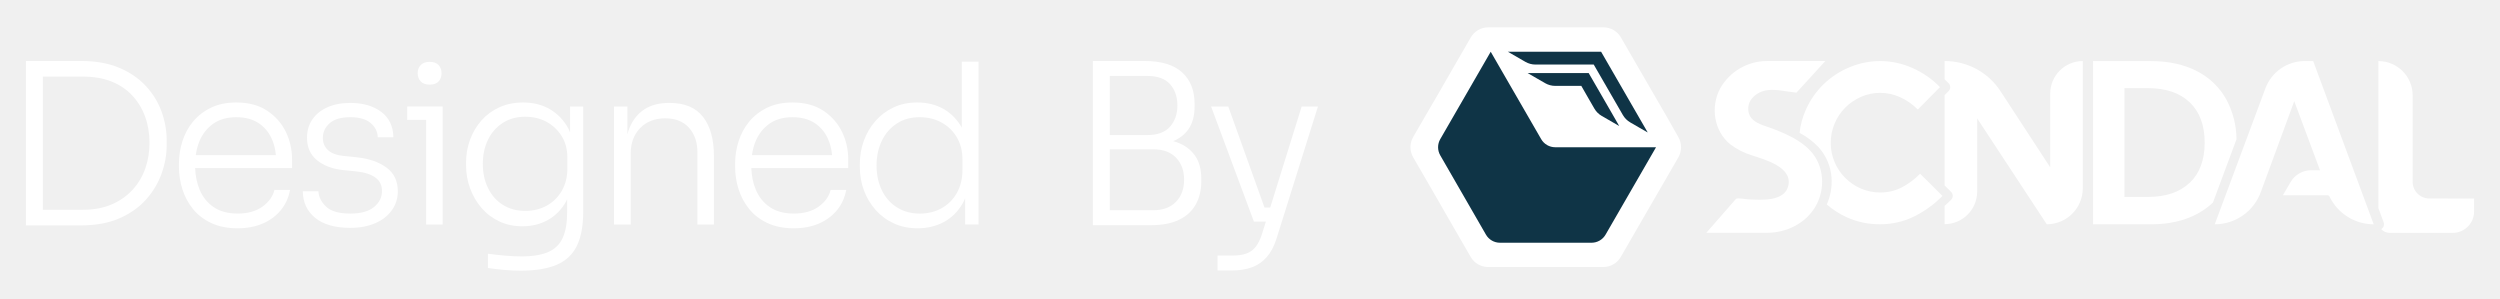
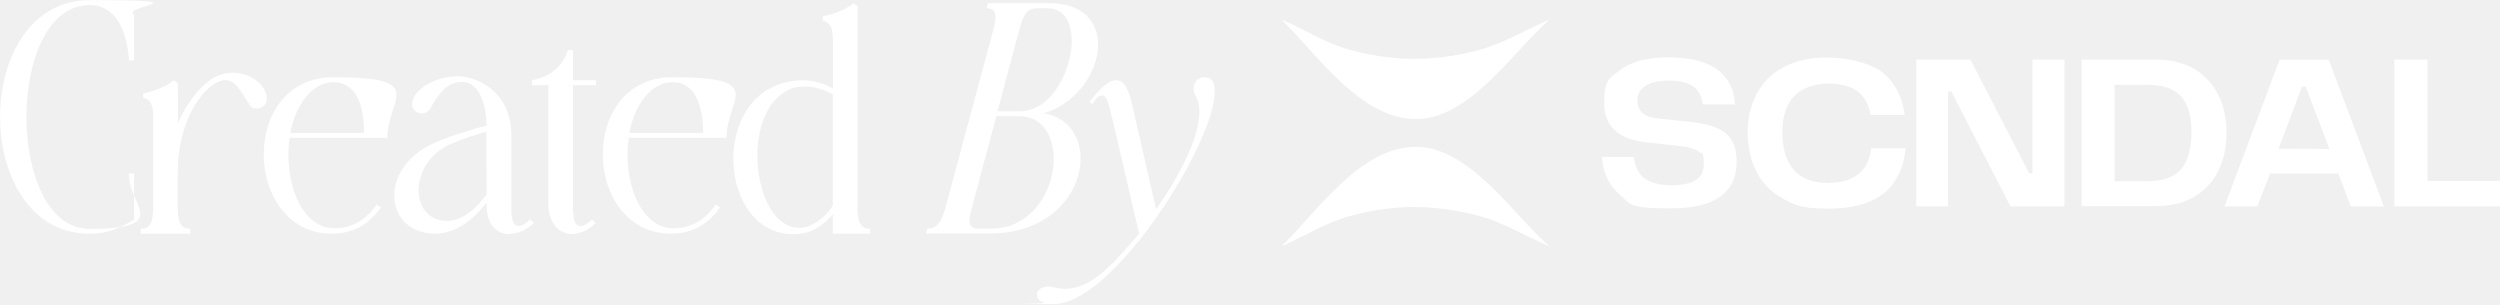
- <svg xmlns="http://www.w3.org/2000/svg" fill="#FFFFFF" id="Capa_1" x="0px" y="0px" viewBox="0 0 1746.46 208.2" style="enable-background:new 0 0 1746.46 208.2;" xml:space="preserve">
-   <style type="text/css">	.st0{fill:#FFFFFF;}	.st1{fill:#0F3446;}</style>
+ <svg xmlns="http://www.w3.org/2000/svg" id="Capa_1" fill="#FFFFFF" version="1.1" viewBox="0 0 1812.8 220.5">
+   <g>
+     <path d="M93.6,125.8h3.6v33.4c-9.6,6-19.3,10.3-32.2,10.3-86.6,0-86.6-169.4,0-169.4s22.7,4.3,32.2,10.3v33.4h-3.6c-1.7-22-9.6-40.1-28.6-40.1-61.1,0-61.1,162.3,0,162.3s27-18.4,28.6-40.1h0Z" />
+     <path d="M128.9,60.1l.2,29.1c7.9-17.9,20.5-32.9,33.4-35.8,15.5-3.3,28.9,6.2,30.8,16,1.2,5.5-2.6,9.3-6.9,9.3s-4.3-1.2-6-3.6c-6.4-9.6-10-17.9-18.1-16.9-12.2,1.4-33.4,25.5-33.4,67.1v24.6c0,10.7,1.9,16,9.1,16v3.6h-36v-3.6c7.2,0,9.1-5.2,9.1-16v-65.4c0-9.3-2.4-12.4-7.2-13.6v-3.3c6-.9,16-4.3,22.2-9.3l2.9,1.9h0Z" />
+     <path d="M273.3,148.4l2.9,2.1c-10.3,14.3-22.2,18.6-34.4,18.9-65.4,1.2-69.4-113.4,0-113.4s39.1,15.3,39.1,43.9h-70.9c-4.3,29.8,7.4,64.9,31.7,65.6,7.4.2,20.3-1.4,31.5-17.2h0ZM264,96.4c0-22.2-6.9-36.8-22.2-36.8s-27.4,16.2-31.3,36.8h53.5,0Z" />
+     <path d="M369.3,169.7c-8.6,0-16.5-5.7-16.5-22.2v-.5c-9.3,11.7-21.5,22.4-37.2,22.4-36.5,0-41.5-46.1-2.9-64.7,8.1-4.1,25.3-9.8,40.1-13.6-.5-21.2-8.1-31.7-17.7-31.7s-16,6.4-23.1,19.3c-1.4,2.4-3.8,3.6-6.2,3.6-4.5,0-9.3-4.5-5.7-11.7,4.5-8.8,18.1-15.3,32-15.3s38.7,11.5,38.7,42.5v54.4c0,9.1,2.4,11.7,5.2,11.7s6.2-2.6,8.4-4.8l2.6,2.4c-4.1,4.8-11.2,8.1-17.7,8.1h0ZM352.6,95.5c-9.8,2.9-14.8,4.3-25.5,8.8-32,13.8-30.3,57.3-1.7,55.8,11.5-.5,20.8-10.5,27.5-19.1l-.2-45.6h0Z" />
+     <path d="M415.6,152.3c0,9.1,2.4,11.7,5.2,11.7s6.2-2.6,8.4-4.8l2.6,2.4c-4.1,4.8-11.2,8.1-17.7,8.1s-16.5-5.7-16.5-22.2V61.8h-11.9v-3.6c13.8-2.9,22-9.8,26.2-22h3.6v22h16.7v3.6h-16.7v90.5h0Z" />
+     <path d="M519.2,148.4l2.9,2.1c-10.3,14.3-22.2,18.6-34.4,18.9-65.4,1.2-69.5-113.4,0-113.4s39.1,15.3,39.1,43.9h-70.9c-4.3,29.8,7.4,64.9,31.7,65.6,7.4.2,20.3-1.4,31.5-17.2h0ZM509.8,96.4c0-22.2-6.9-36.8-22.2-36.8s-27.5,16.2-31.3,36.8h53.5,0Z" />
+     <path d="M603.9,28.6c0-9.3-2.4-12.4-7.2-13.6v-3.3c6-.9,16-4.3,22.2-9.3l2.9,1.9v145.6c0,10.7,1.9,16,9.1,16v3.6h-27v-14.1c-6,6.7-13.1,12.9-23.6,14.1-56.8,6.4-67.1-93.1-13.1-109.1,4.8-1.4,9.5-2.2,14.1-2.2,8.6,0,16.5,2.4,22.7,6V28.6h0ZM603.9,68.5c-5.5-3.1-12.4-5.7-19.8-5.7s-10,1-14.8,3.8c-32.7,18.8-22.9,99.3,10.7,98.6,10-.2,18.8-8.6,23.9-16v-80.7h0Z" />
+     <path d="M671.4,169.4l1-3.6c7.2,0,10.5-5.2,13.4-16l34.4-127.9c2.9-10.7,2.4-16-4.8-16l1-3.6h44.4c54.7,0,40.3,66.8-4.1,79.9,45.3,6.9,33.9,87.1-38.9,87.1h-46.3,0ZM722.5,84.2l-17.9,66.8c-2.9,10.7-2.2,14.8,5,14.8h9.1c50.8,0,61.1-81.6,20-81.6,0,0-16.2,0-16.2,0ZM723.4,80.7h16.2c36,0,52.7-74.7,20-74.7h-7.2c-7.2,0-10.3,4.1-13.1,14.8l-16,59.9Z" />
+     <path d="M806.3,85.2c-2.2-8.6-3.6-16-6.9-16s-4.3,1.9-7.4,6.4l-1.9-1.9c7.2-9.3,13.6-15.5,19.1-15.5s8.8,5,11.7,17.4l17.4,76.1c21-29.8,38-65.2,28.9-81.6-4.5-8.3.7-14.1,6-14.1s7.4,2.9,7.6,9.6c1.4,35.8-73,154.9-116.7,154.9s-4.5-.2-6.7-.9c-10.5-3.3-5.2-14.6,7.2-11.2,2.6.7,5.2,1,7.9,1,20.3,0,37.2-21.2,53.5-39.9l-19.6-84.2h0Z" />
+   </g>
  <g>
    <g>
-       <path d="M101.79,59.98c-4.99-5.35-11.22-9.58-18.7-12.7c-7.48-3.12-16.32-4.68-26.5-4.68H29.94h-3.12H18.1v114.86h8.73h3.12h26.65   c10.29,0,19.2-1.64,26.73-4.91c7.53-3.27,13.74-7.64,18.63-13.09c4.88-5.45,8.52-11.51,10.91-18.16   c2.39-6.64,3.58-13.35,3.58-20.1v-2.97c0-6.85-1.2-13.61-3.58-20.26C110.47,71.33,106.78,65.33,101.79,59.98z M101.48,117.72   c-1.98,5.61-4.94,10.58-8.89,14.88c-3.95,4.31-8.81,7.71-14.57,10.21c-5.76,2.49-12.49,3.74-20.18,3.74h-27.9V53.51h27.9   c7.58,0,14.26,1.14,20.03,3.43c5.77,2.29,10.62,5.56,14.57,9.82c3.95,4.26,6.94,9.2,8.96,14.81c2.03,5.61,3.04,11.69,3.04,18.23   C104.44,106.14,103.46,112.11,101.48,117.72z" />
-       <path d="M186.65,77.36c-5.77-3.84-12.96-5.77-21.59-5.77c-6.75,0-12.65,1.22-17.69,3.66c-5.04,2.45-9.23,5.69-12.55,9.74   c-3.33,4.05-5.79,8.63-7.4,13.71c-1.62,5.1-2.42,10.29-2.42,15.59v2.18c0,5.4,0.8,10.65,2.42,15.74c1.61,5.09,4.07,9.69,7.4,13.79   c3.32,4.1,7.58,7.38,12.78,9.82c5.2,2.44,11.33,3.66,18.39,3.66c6.55,0,12.37-1.09,17.46-3.28c5.09-2.18,9.3-5.27,12.63-9.27   c3.32-4,5.51-8.75,6.54-14.26h-10.91c-1.04,4.47-3.8,8.34-8.26,11.61c-4.47,3.27-10.29,4.91-17.46,4.91   c-6.75,0-12.34-1.51-16.75-4.52c-4.42-3.01-7.69-7.09-9.82-12.23c-1.89-4.57-2.9-9.6-3.11-15.04h67.71v-6.08   c0-6.86-1.45-13.27-4.36-19.25C196.75,86.11,192.42,81.2,186.65,77.36z M139.43,98.4c2.13-4.99,5.32-8.99,9.58-12   c4.26-3.01,9.61-4.52,16.05-4.52c6.13,0,11.25,1.33,15.35,3.97c4.1,2.65,7.22,6.29,9.35,10.91c1.59,3.45,2.58,7.32,2.99,11.62h-56   C137.26,104.8,138.12,101.46,139.43,98.4z" />
-       <path d="M270.03,117.1c-5.25-3.85-12.02-6.24-20.34-7.17l-9.35-0.94c-5.09-0.52-8.83-1.9-11.22-4.13   c-2.39-2.23-3.58-5.06-3.58-8.49c0-4.05,1.58-7.48,4.76-10.29c3.17-2.81,7.97-4.21,14.42-4.21c6.24,0,10.96,1.35,14.18,4.05   c3.22,2.7,4.88,6.03,4.99,9.98h10.91c-0.1-7.69-2.94-13.61-8.49-17.76c-5.56-4.16-12.76-6.24-21.59-6.24   c-6.14,0-11.46,1.01-15.98,3.04s-8.03,4.85-10.52,8.49c-2.49,3.64-3.74,7.9-3.74,12.78c0,6.65,2.31,11.87,6.93,15.67   c4.62,3.8,10.68,6.1,18.16,6.93l9.35,0.93c5.81,0.62,10.25,2.06,13.33,4.29c3.06,2.24,4.6,5.38,4.6,9.43   c0,4.36-1.85,8.08-5.54,11.14c-3.69,3.07-9.22,4.6-16.59,4.6c-7.9,0-13.54-1.61-16.91-4.83c-3.38-3.22-5.17-6.8-5.38-10.75h-10.91   c0.11,7.79,3.01,14,8.73,18.63c5.71,4.62,13.87,6.93,24.47,6.93c6.64,0,12.47-1.09,17.46-3.27c4.99-2.18,8.85-5.22,11.61-9.12   c2.75-3.9,4.13-8.29,4.13-13.17C277.9,126.45,275.28,120.94,270.03,117.1z" />
-       <polygon points="284.45,74.4 284.45,83.75 297.69,83.75 297.69,156.84 309.23,156.84 309.23,83.75 309.23,74.4 297.69,74.4   " />
-       <path d="M300.19,59.12c2.81,0,4.88-0.76,6.24-2.26c1.35-1.51,2.03-3.4,2.03-5.69c0-2.28-0.68-4.18-2.03-5.69   c-1.35-1.51-3.43-2.26-6.24-2.26c-2.8,0-4.91,0.75-6.31,2.26c-1.4,1.51-2.1,3.41-2.1,5.69c0,2.29,0.7,4.18,2.1,5.69   C295.28,58.37,297.38,59.12,300.19,59.12z" />
-       <path d="M398.22,92.4c-0.38-0.87-0.73-1.75-1.17-2.58c-3.06-5.71-7.3-10.18-12.7-13.4c-5.41-3.22-11.74-4.83-19.01-4.83   c-6.03,0-11.51,1.12-16.44,3.35c-4.94,2.23-9.12,5.3-12.55,9.19c-3.43,3.89-6.08,8.37-7.95,13.4c-1.87,5.04-2.81,10.31-2.81,15.82   v2.18c0,5.61,0.93,10.96,2.81,16.05c1.87,5.09,4.52,9.64,7.95,13.64c3.43,4,7.56,7.14,12.39,9.43c4.83,2.28,10.21,3.43,16.13,3.43   c6.75,0,12.78-1.51,18.07-4.52c5.3-3.01,9.51-7.35,12.63-13.01c0.24-0.43,0.41-0.91,0.62-1.35v9.06c0,7.38-1.01,13.33-3.04,17.84   c-2.03,4.52-5.37,7.81-10.05,9.9c-4.68,2.07-10.96,3.12-18.86,3.12c-3.64,0-7.51-0.18-11.61-0.55c-4.11-0.37-8.03-0.81-11.77-1.33   v9.98c3.53,0.52,7.25,0.96,11.15,1.32c3.89,0.36,7.76,0.55,11.61,0.55c10.6,0,19.09-1.4,25.48-4.21   c6.39-2.8,11.04-7.22,13.95-13.25c2.91-6.03,4.37-13.98,4.37-23.84V74.4h-9.19V92.4z M392.46,133.31   c-2.6,4.47-6.1,7.92-10.52,10.36c-4.41,2.44-9.43,3.66-15.04,3.66c-5.93,0-11.12-1.41-15.59-4.21c-4.47-2.81-7.92-6.7-10.36-11.69   c-2.44-4.99-3.66-10.65-3.66-16.99c0-6.24,1.2-11.82,3.58-16.76c2.39-4.93,5.82-8.85,10.29-11.77c4.47-2.91,9.71-4.36,15.74-4.36   c5.61,0,10.6,1.2,14.96,3.58c4.36,2.39,7.87,5.72,10.52,9.97c2.65,4.26,3.97,9.25,3.97,14.96v7.64   C396.35,123.64,395.05,128.84,392.46,133.31z" />
-       <path d="M467.89,71.9h-0.47c-6.96,0-12.73,1.51-17.3,4.52s-8,7.27-10.29,12.78c-0.6,1.46-1.11,3-1.56,4.6V74.4h-9.35v82.44h11.69   v-49.56c0-7.38,2.21-13.33,6.62-17.85c4.41-4.52,10.26-6.77,17.53-6.77c7.06,0,12.57,2.18,16.52,6.54   c3.95,4.36,5.93,10.13,5.93,17.3v50.34h11.53v-47.85c0-11.74-2.55-20.86-7.64-27.35C486.02,75.15,478.28,71.9,467.89,71.9z" />
-       <path d="M575.19,77.36c-5.77-3.84-12.96-5.77-21.59-5.77c-6.75,0-12.65,1.22-17.69,3.66c-5.04,2.45-9.23,5.69-12.55,9.74   c-3.33,4.05-5.79,8.63-7.4,13.71c-1.62,5.1-2.42,10.29-2.42,15.59v2.18c0,5.4,0.8,10.65,2.42,15.74c1.61,5.09,4.07,9.69,7.4,13.79   c3.32,4.1,7.58,7.38,12.78,9.82c5.2,2.44,11.33,3.66,18.39,3.66c6.55,0,12.37-1.09,17.46-3.28c5.09-2.18,9.3-5.27,12.63-9.27   c3.32-4,5.51-8.75,6.54-14.26h-10.91c-1.04,4.47-3.79,8.34-8.26,11.61c-4.47,3.27-10.29,4.91-17.46,4.91   c-6.75,0-12.34-1.51-16.75-4.52c-4.42-3.01-7.69-7.09-9.82-12.23c-1.9-4.57-2.9-9.6-3.11-15.04h67.71v-6.08   c0-6.86-1.45-13.27-4.36-19.25C585.29,86.11,580.96,81.2,575.19,77.36z M527.97,98.4c2.13-4.99,5.32-8.99,9.58-12   c4.26-3.01,9.61-4.52,16.05-4.52c6.13,0,11.25,1.33,15.35,3.97c4.1,2.65,7.22,6.29,9.35,10.91c1.59,3.45,2.58,7.32,2.99,11.62h-56   C525.8,104.8,526.66,101.46,527.97,98.4z" />
-       <path d="M671.89,89.12c-3.22-5.66-7.48-10-12.78-13.02c-5.3-3.01-11.43-4.52-18.39-4.52c-6.13,0-11.66,1.17-16.59,3.51   c-4.94,2.34-9.15,5.51-12.63,9.51c-3.48,4-6.16,8.57-8.03,13.71c-1.87,5.14-2.81,10.52-2.81,16.13v2.18   c0,5.82,0.96,11.3,2.89,16.44c1.92,5.14,4.68,9.72,8.26,13.72c3.58,4,7.84,7.12,12.78,9.35c4.93,2.24,10.41,3.35,16.44,3.35   c6.75,0,12.85-1.46,18.31-4.37c5.45-2.91,9.87-7.3,13.25-13.17c0.62-1.07,1.13-2.25,1.64-3.42v18.3h9.35V43.07h-11.69V89.12z    M672.35,118.81c0,6.03-1.3,11.35-3.9,15.98c-2.6,4.62-6.16,8.18-10.67,10.68c-4.52,2.49-9.58,3.74-15.19,3.74   c-6.03,0-11.33-1.43-15.9-4.29c-4.58-2.85-8.11-6.83-10.6-11.92c-2.49-5.09-3.74-10.91-3.74-17.46c0-6.34,1.22-12.05,3.66-17.14   c2.44-5.09,5.93-9.12,10.44-12.08c4.52-2.97,9.84-4.45,15.98-4.45c5.71,0,10.83,1.25,15.35,3.74c4.52,2.49,8.08,5.95,10.67,10.37   c2.6,4.41,3.9,9.53,3.9,15.35V118.81z" />
-       <path d="M822.2,99.41c-0.84-0.31-1.74-0.54-2.62-0.8c4.43-1.88,7.98-4.59,10.57-8.24c2.91-4.1,4.37-9.43,4.37-15.98v-1.87   c0-9.35-2.91-16.67-8.73-21.97c-5.82-5.3-14.6-7.95-26.34-7.95h-24.16h-2.96h-8.89v114.71h8.89h2.96h28.68   c7.9,0,14.44-1.24,19.64-3.74c5.2-2.49,9.09-6.05,11.69-10.68c2.6-4.62,3.9-10,3.9-16.13v-1.87c0-6.75-1.51-12.21-4.52-16.36   C831.65,104.37,827.5,101.33,822.2,99.41z M801.47,53.04c7.17,0,12.47,1.93,15.9,5.77c3.43,3.85,5.14,8.83,5.14,14.96   c0,5.92-1.72,10.83-5.14,14.73c-3.43,3.9-8.73,5.85-15.9,5.85h-26.18v-41.3H801.47z M821.5,141.02c-3.8,3.89-9.06,5.84-15.82,5.84   h-30.39v-42.55h30.39c6.86,0,12.15,1.95,15.9,5.85c3.74,3.89,5.61,9.02,5.61,15.35C827.19,131.96,825.3,137.12,821.5,141.02z" />
-       <path d="M909.32,74.4l-21.97,70.6h-3.99l-25.31-70.6h-12l29.92,80.42h1.41h6.92l-2.72,8.73c-1.24,3.84-2.75,6.86-4.52,9.04   c-1.77,2.18-3.95,3.72-6.54,4.6c-2.6,0.88-5.72,1.33-9.35,1.33h-10.6v10.44h9.97c5.2,0,9.82-0.72,13.87-2.18   c4.05-1.46,7.53-3.82,10.44-7.1c2.91-3.27,5.2-7.56,6.86-12.85L920.7,74.4H909.32z" />
+       <path d="M978,35.9c-17.3-4.9-32.4-14.7-48.7-21.7,26.1,25.7,58,73.1,98.6,72.1,38.3-.9,69.3-48.9,95.7-72.1-18.4,7.8-33.9,17.8-53.9,22.8-31.5,7.8-60.3,7.7-91.6-1.1h0Z" />
+       <path d="M1027.8,106.5c-40.6-1-72.4,46.4-98.5,72.1,16.3-7.1,31.4-16.9,48.7-21.7,31.3-8.8,60.1-8.9,91.6-1.1,20,4.9,35.5,15,53.9,22.8-26.4-23.2-57.4-71.2-95.7-72.1h0Z" />
    </g>
-     <g>
-       <path d="M1615.95,42.65h-5.91c-12.27,0.01-23.24,7.65-27.5,19.16l-35.35,94.88c14.57,0,27.55-9.22,32.35-22.98l23.18-63.02   l18.01,48.25h-6.23c-5.88,0-11.32,3.12-14.29,8.19l-5.43,9.28h31.12c0.65-0.02,1.24,0.36,1.5,0.96   c5.73,11.81,17.7,19.31,30.83,19.32l0,0L1615.95,42.65z" />
-       <path d="M1562.39,97.26c-0.08-9.68-2.51-19.19-7.07-27.72c-4.72-8.52-11.89-15.43-20.58-19.83c-8.98-4.67-19.67-7.01-32.06-7.03   h-40.52v114.01h40.52c12.39,0,23.08-2.4,32.06-7.19c4.06-2.16,7.82-4.84,11.18-7.98L1562.39,97.26z M1529.76,127.59   c-6.93,6.66-16.71,9.99-29.35,9.98h-16.3v-76h16.3c12.64,0,22.42,3.33,29.35,9.98s10.39,16.02,10.39,28.1   c0,12.03-3.46,21.37-10.39,28.02V127.59z" />
-       <path d="M1697.06,138.66c-6.42-0.01-11.62-5.22-11.62-11.64v-60.4c0-13.23-10.72-23.95-23.95-23.95l0,0l0,0v102.69l3.69,9.95   c0.45,1.21,0.28,2.56-0.45,3.62c-0.33,0.45-0.75,0.83-1.23,1.12c1.49,1.67,3.62,2.63,5.86,2.63h44.05   c8.25,0,14.95-6.69,14.95-14.95v-9.05L1697.06,138.66z" />
-       <path d="M1432.24,65.42v51.46l-34.79-53.27c-8.6-13.15-23.28-21.04-38.99-20.96l0,0v12.77c0.94,0.88,1.88,1.76,2.79,2.68   c1.52,1.54,1.52,4,0,5.54l-2.78,2.81v63.09l4.52,4.49c0.74,0.74,1.16,1.73,1.17,2.78c0,1.05-0.42,2.06-1.17,2.79   c-1.47,1.48-2.99,2.87-4.52,4.22v12.77l0,0c12.57-0.01,22.75-10.2,22.75-22.77v-51.1l48.62,73.96l0,0   c13.89-0.01,25.16-11.27,25.16-25.16V42.65C1442.44,42.65,1432.24,52.84,1432.24,65.42L1432.24,65.42z" />
-       <path d="M1245.3,92.71c-3.5-1.6-7.04-2.86-10.51-4.06c-4.69-1.6-9.95-3.35-12.36-7.7c-1.97-4.01-1.39-8.8,1.47-12.23   c2.89-3.33,6.96-5.4,11.35-5.78c5.99-0.69,12.26,1.04,18.22,1.6l1.52,0.16l20.15-22.07h-40.75c-13.57,0.01-26.07,7.33-32.72,19.16   c-6.82,12.77-4.42,29.6,6.93,38.91c4.63,3.55,9.88,6.23,15.47,7.89c8.8,2.94,27.91,7.98,25.28,20.85   c-2.36,11.58-18.97,10.24-27.74,9.84c-1.37,0-7.98-1.28-8.86-0.37L1192,162.63h42.41c13.36,0,26.73-6.39,33.71-18.11   c7.23-12.14,6.39-28.5-3.29-39.02C1259.56,99.75,1252.42,95.82,1245.3,92.71z" />
-       <path d="M1341.36,121.37c-3.8,3.89-8.19,7.15-13.01,9.66c-4.58,2.3-9.64,3.47-14.77,3.43c-4.64,0.03-9.23-0.89-13.49-2.71   c-8.31-3.52-14.92-10.13-18.44-18.44c-1.83-4.26-2.75-8.86-2.71-13.49c-0.03-4.66,0.89-9.28,2.71-13.57   c1.73-4.14,4.26-7.91,7.42-11.1c3.18-3.16,6.91-5.71,11.02-7.5c4.25-1.87,8.85-2.82,13.49-2.79c4.76,0.02,9.46,1.06,13.8,3.03   c4.62,2.09,8.82,5.01,12.37,8.62l15.49-15.65c-5.57-5.73-12.21-10.31-19.54-13.49c-13.8-6.11-29.5-6.28-43.43-0.48   c-6.76,2.76-12.93,6.77-18.2,11.82c-5.35,5.16-9.63,11.32-12.61,18.12c-2.25,5.07-3.7,10.46-4.31,15.97   c4.94,2.61,9.43,6,13.28,10.04c5.32,5.88,8.51,13.38,9.05,21.3c0.45,6.41-0.69,12.82-3.32,18.68c4.2,3.65,8.9,6.67,13.96,8.97   c7.37,3.32,15.39,4.98,23.47,4.87c7.98,0.02,15.87-1.75,23.07-5.19c7.56-3.67,14.43-8.61,20.31-14.61L1341.36,121.37z" />
-       <path class="st0" d="M1163.75,80.41l-12.95-22.35l-1.01-1.76l-5.68-9.79l-3.74-6.48l-5.62-9.72l-2.4-4.15   c-2.52-4.37-7.19-7.06-12.23-7.06h-80.43c-5.05,0-9.71,2.69-12.23,7.06l-2.4,4.15l-5.62,9.72l-3.74,6.48l-5.6,9.72l-1.02,1.76   l-3.19,5.6l-9.8,16.81l0,0l-6.48,11.18l-2.4,4.17c-2.52,4.37-2.52,9.76,0,14.13l2.4,4.15l6.48,11.18l0,0l9.72,16.83l3.19,5.6   l18.38,31.82c2.52,4.38,7.18,7.07,12.23,7.07h80.43c5.05,0,9.71-2.7,12.23-7.07l18.38-31.82l12.95-22.35l8.88-15.38   c2.52-4.37,2.52-9.76,0-14.13L1163.75,80.41z" />
-       <path class="st1" d="M1076.65,97.21l-35.26-61.06l-35.26,61.06c-2.01,3.5-2.01,7.81,0,11.3l31.93,55.41   c2.02,3.5,5.75,5.65,9.79,5.65h63.98c4.04,0,7.77-2.15,9.79-5.65l35.26-61.06h-70.45C1082.4,102.86,1078.67,100.71,1076.65,97.21z   " />
-       <path class="st1" d="M1131.15,88.03l-12.2-7.04c-2.15-1.23-3.94-3.02-5.17-5.17l-4.07-7.04l-5.03-8.78h-18.2   c-2.48,0-4.92-0.66-7.07-1.9l-12.2-7.04h42.63l5.16,8.94l10.2,17.66l4.58,7.98L1131.15,88.03z" />
-       <path class="st1" d="M1151.08,92.55l-5.97-3.43l-6.24-3.61c-2.15-1.24-3.93-3.03-5.17-5.17l-20.34-35.24h-40.7   c-2.48,0-4.91-0.66-7.06-1.9l-12.21-7.04h65.13l5.16,8.94l21.44,37.14L1151.08,92.55z" />
-     </g>
+     <path d="M1192.2,128.9c4.2,3.6,10.8,5.4,20,5.4,15.5,0,23.2-5,23.2-15s-1.2-7.4-3.6-9.3c-2.4-1.9-6.3-3.2-11.8-3.9l-26.3-2.9c-20.3-2.2-30.5-11.7-30.5-28.7s4-18,11.9-23.9c7.9-6,19.7-9,35.1-9s27.3,3,35.2,9,12.1,14.4,12.7,25.1h-23.5c-.5-5.8-2.8-10.1-6.8-13-4-2.8-9.8-4.3-17.6-4.3s-13.2,1.3-17.1,3.9c-3.9,2.6-5.8,6.1-5.8,10.6,0,7.4,4.7,11.7,14,12.9l24.3,2.6c11.9,1.2,20.5,3.9,25.8,8.3,5.3,4.3,7.9,11.2,7.9,20.4,0,22.7-16,34-47.9,34s-29.2-3.4-37-10.1c-7.8-6.8-12.1-15.8-12.8-27.2h23.2c.5,6.4,2.9,11.5,7.1,15.1h0Z" />
+     <path d="M1365.8,140.3c-9.1,7.3-22.7,11-40.6,11s-23.7-2.4-32.3-7.2c-8.7-4.8-15.1-11.3-19.3-19.7-4.2-8.3-6.3-17.8-6.3-28.4s2.1-19.3,6.3-27.5c4.2-8.2,10.6-14.8,19.3-19.6,8.7-4.8,19.5-7.2,32.4-7.2s30.3,3.6,39.5,10.7c9.1,7.2,14.6,17.5,16.3,31h-24.7c-1.3-7.7-4.5-13.5-9.5-17.2-5.1-3.8-12.1-5.6-21.3-5.6s-18.8,3-24.6,9.1-8.6,14.9-8.6,26.3,2.8,21,8.3,27.2,13.6,9.4,24.3,9.4,17.1-2.1,22.4-6.2c5.3-4.1,8.4-10.4,9.5-18.9h25c-1.6,14.6-7,25.6-16.1,32.9h0Z" />
+     <path d="M1389.6,43.2h39.2l42.6,82.5h2.4V43.2h23.2v106.4h-39.2l-42.9-83.3h-2.3v83.3h-23.1V43.2Z" />
+     <path d="M1591.7,50.4c7.7,4.8,13.5,11.2,17.2,19.1,3.7,7.9,5.6,16.8,5.6,26.6s-1.8,18.9-5.6,26.9c-3.7,8.1-9.5,14.5-17.2,19.3-7.8,4.8-17.5,7.2-29.1,7.2h-53.2V43.2h53.2c11.7,0,21.4,2.4,29.2,7.2h0ZM1557,131.4c11.5,0,19.7-2.9,24.7-8.9,4.9-5.9,7.4-14.7,7.4-26.4s-2.5-20.4-7.5-26.1c-5-5.7-13.2-8.5-24.6-8.5h-23.7v69.9h23.7Z" />
+     <path d="M1695.4,125.8h-49.3l-9.3,23.9h-23.8l40-106.4h35.6l40,106.4h-24l-9-23.8h0ZM1689.1,107.9l-17.2-45.1h-2.6l-17.1,45,36.9.2h0Z" />
+     <path d="M1760.2,43.2v88h52.7v18.4h-76.7V43.2h24Z" />
  </g>
</svg>
